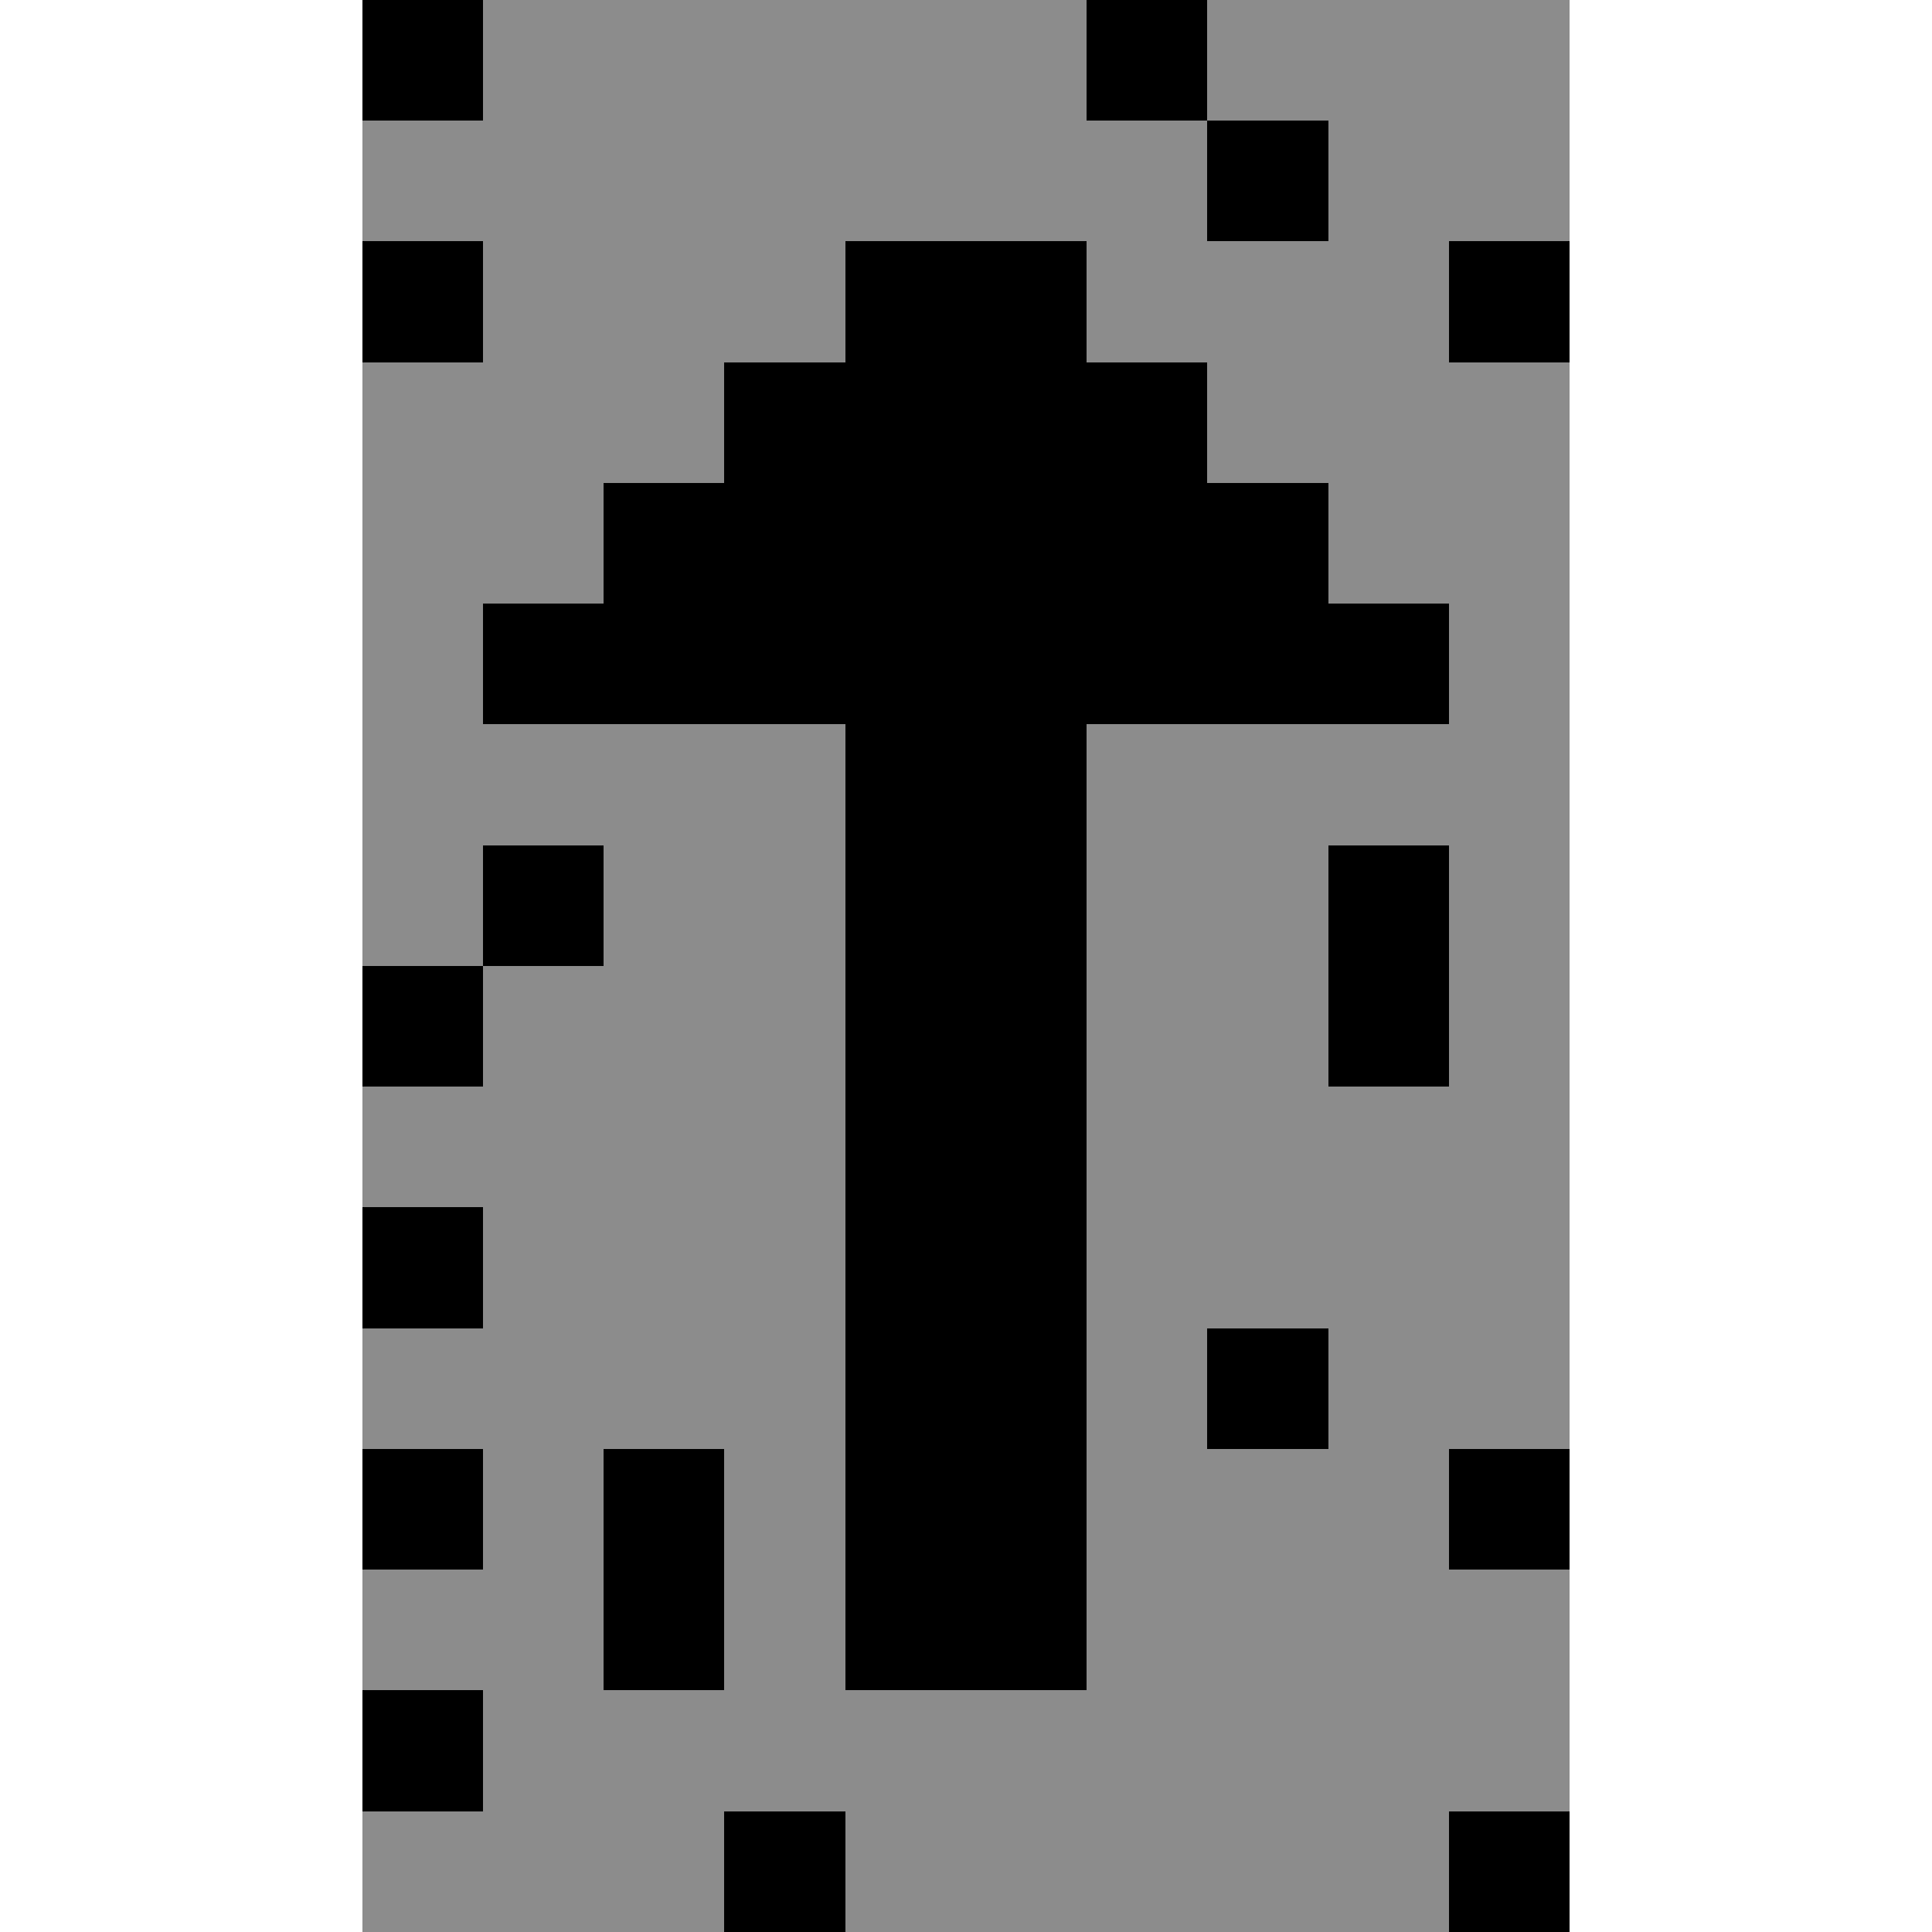
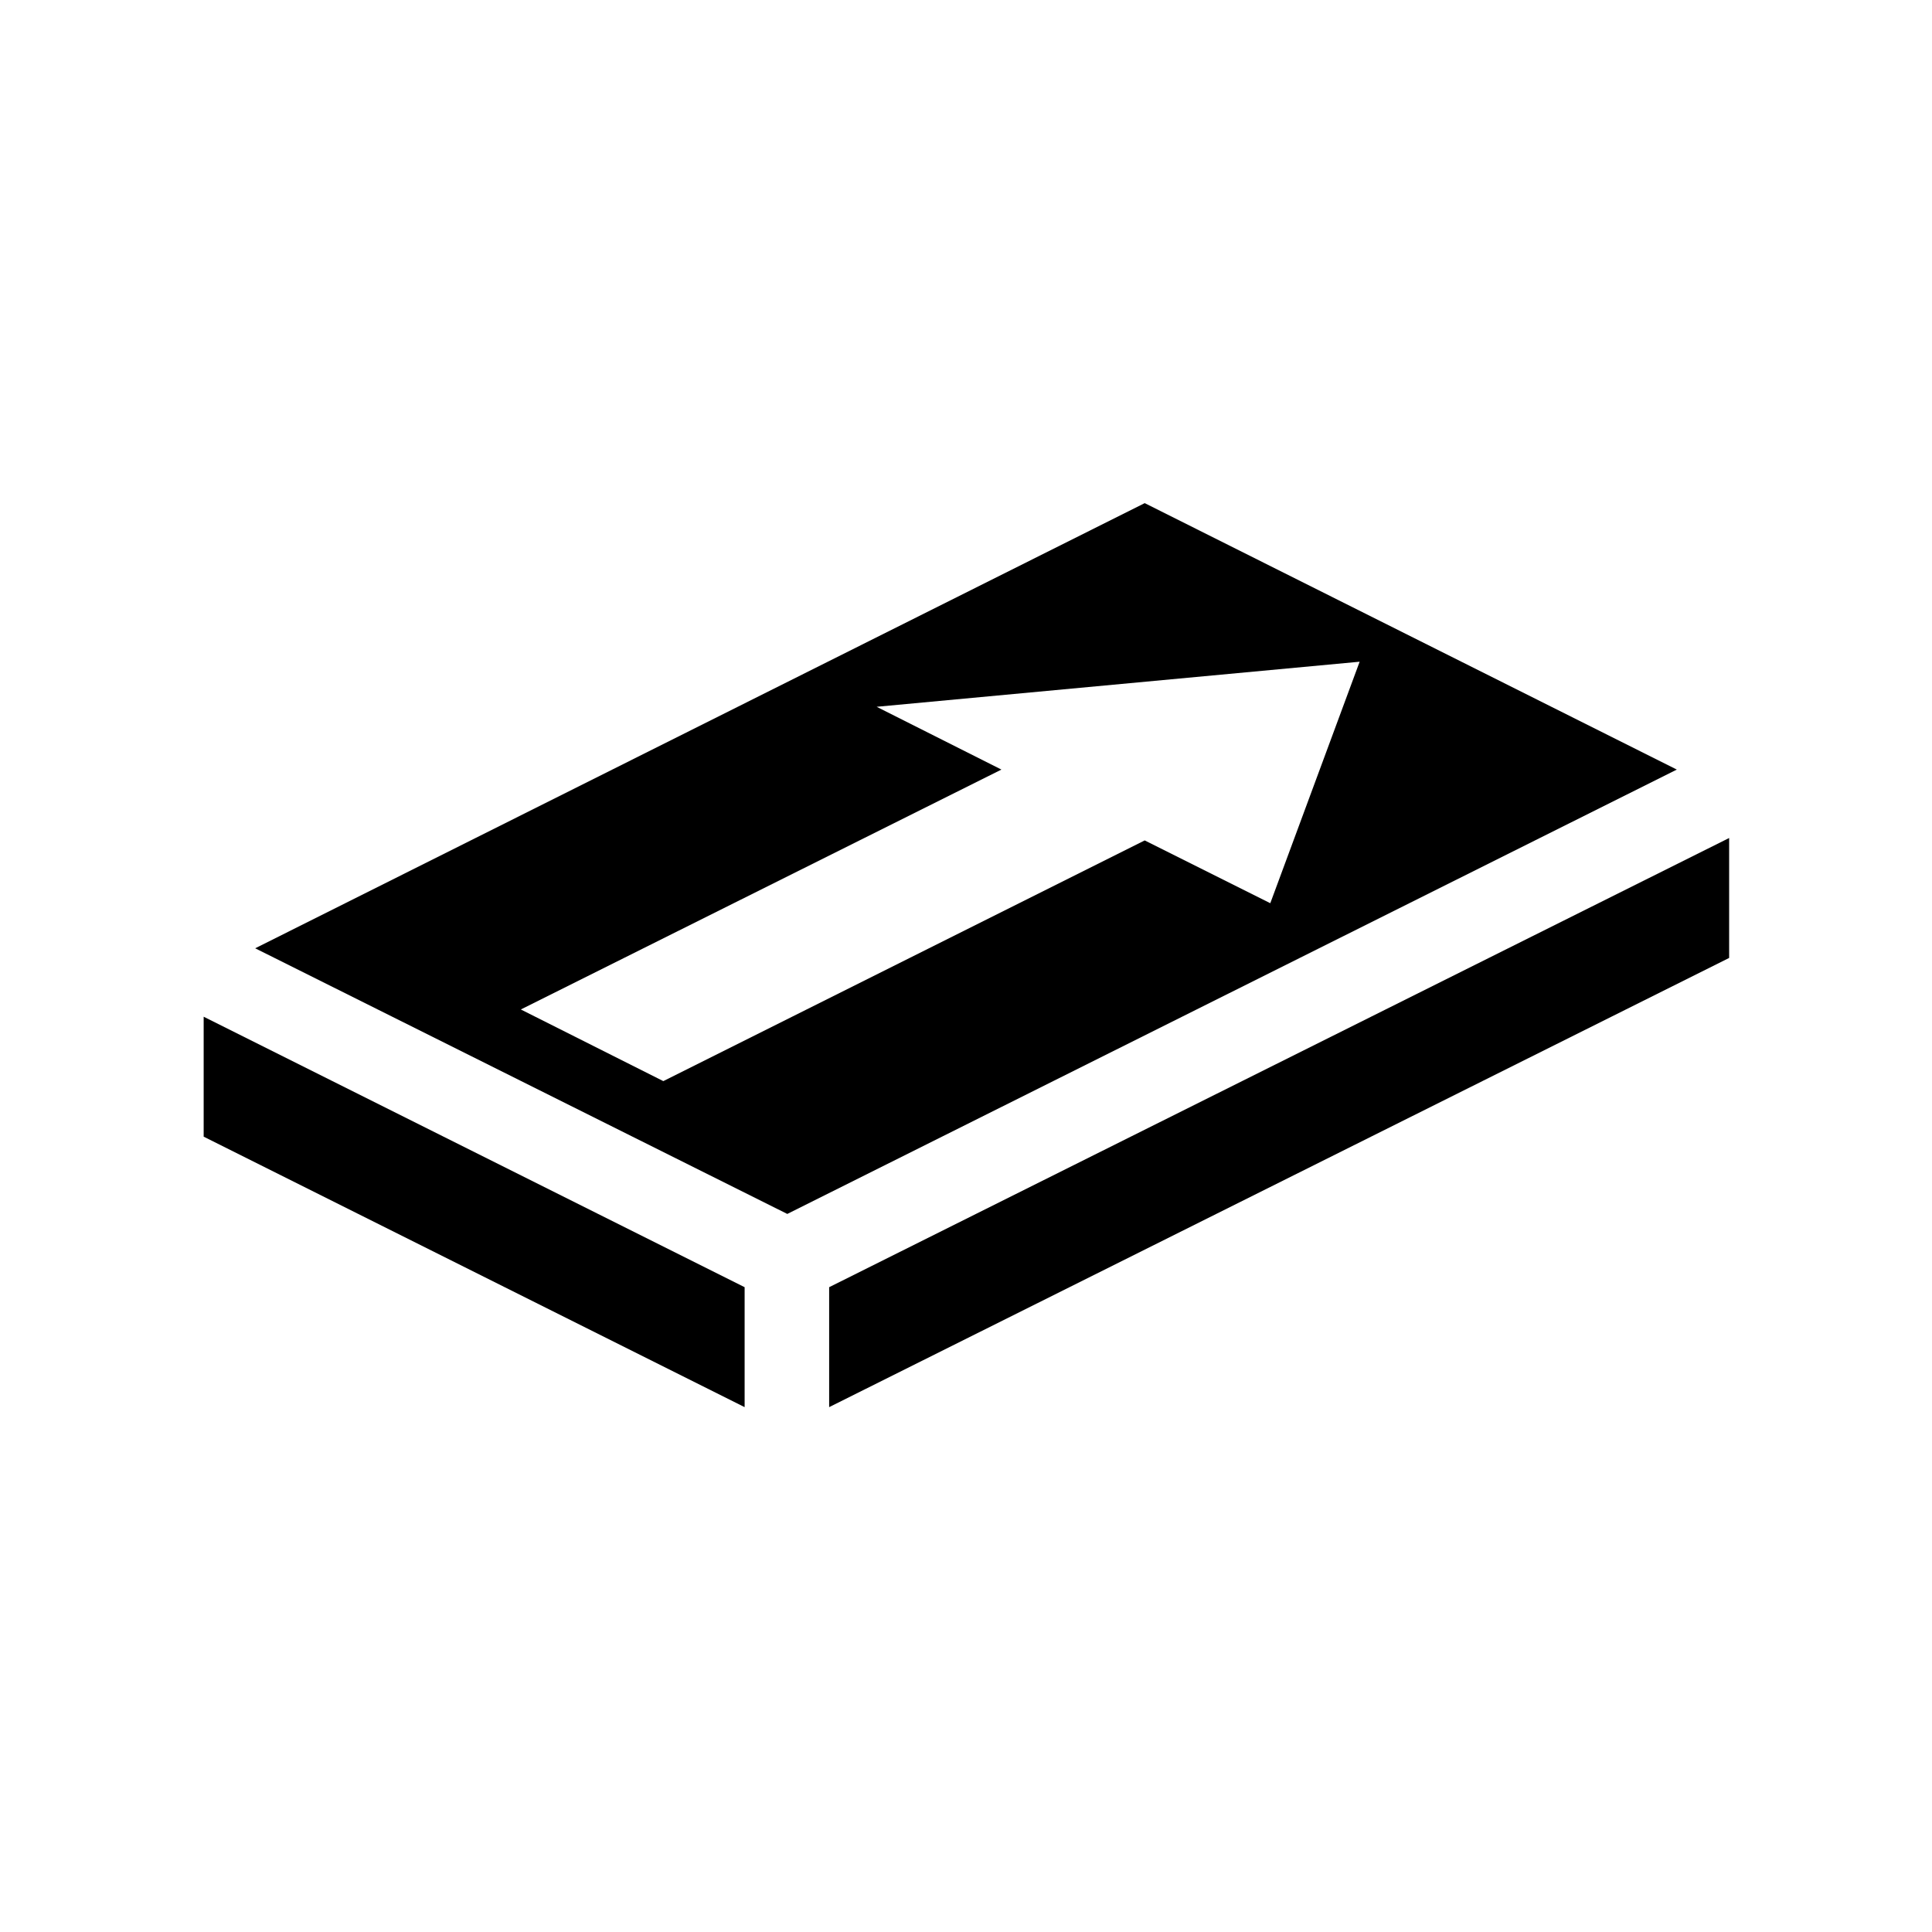
- <svg xmlns="http://www.w3.org/2000/svg" viewBox="0 0 16 16" fill="currentColor" shape-rendering="crispEdges">
-   <path d="M3 0h1v1h-1zM9 0h1v1h-1zM10 1h1v1h-1zM3 2h1v1h-1zM7 2h2v12h-2zM12 2h1v1h-1zM6 3h1v3h-1zM9 3h1v3h-1zM5 4h1v2h-1zM10 4h1v2h-1zM4 5h1v1h-1zM11 5h1v1h-1zM4 7h1v1h-1zM11 7h1v2h-1zM3 8h1v1h-1zM3 10h1v1h-1zM10 11h1v1h-1zM3 12h1v1h-1zM5 12h1v2h-1zM12 12h1v1h-1zM3 14h1v1h-1zM6 15h1v1h-1zM12 15h1v1h-1z" />
-   <path opacity="0.45" d="M4 0h5v2h-5zM10 0h3v1h-3zM3 1h1v1h-1zM9 1h1v2h-1zM11 1h2v1h-2zM4 2h3v1h-3zM10 2h2v2h-2zM3 3h3v1h-3zM12 3h1v9h-1zM3 4h2v1h-2zM11 4h1v1h-1zM3 5h1v3h-1zM4 6h3v1h-3zM9 6h3v1h-3zM5 7h2v5h-2zM9 7h2v4h-2zM4 8h1v8h-1zM3 9h1v1h-1zM11 9h1v7h-1zM3 11h1v1h-1zM9 11h1v5h-1zM6 12h1v3h-1zM10 12h1v4h-1zM3 13h1v1h-1zM12 13h1v2h-1zM5 14h1v2h-1zM7 14h2v2h-2zM3 15h1v1h-1z" />
+ <svg xmlns="http://www.w3.org/2000/svg" viewBox="0 0 24 24" fill="currentColor">
+   <path d="M3.17 11.78L14.22 6.25L20.83 9.56L9.78 15.08ZM8.24 13.43L14.22 10.44L15.78 11.22L16.89 8.22L10.89 8.78L12.44 9.56L6.47 12.54ZM9.25 17.48L2.53 14.12L2.53 12.63L9.25 15.99ZM10.3 15.99L21.48 10.41L21.48 11.9L10.3 17.48Z" />
</svg>
